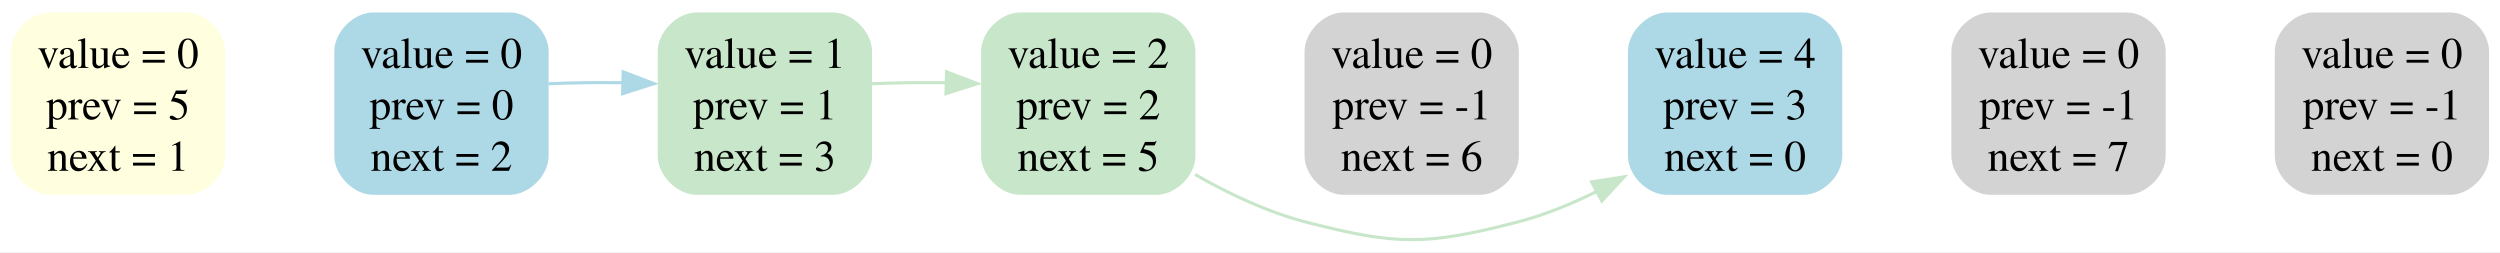
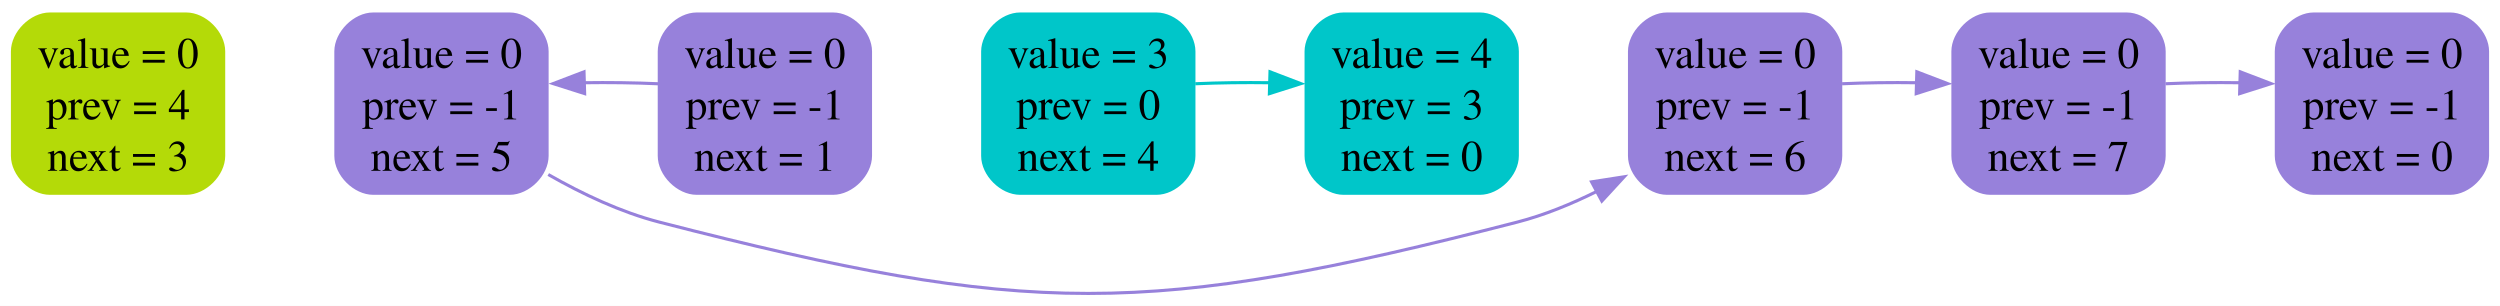
- <svg xmlns="http://www.w3.org/2000/svg" width="802pt" height="81pt" viewBox="0.00 0.00 802.00 81.00">
-   <g id="graph0" class="graph" transform="scale(1 1) rotate(0) translate(4 76.88)">
-     <polygon fill="white" stroke="none" points="-4,4 -4,-76.88 798,-76.88 798,4 -4,4" />
+ <svg xmlns="http://www.w3.org/2000/svg" width="802pt" height="98pt" viewBox="0.00 0.00 802.00 98.00">
+   <g id="graph0" class="graph" transform="scale(1 1) rotate(0) translate(4 94.13)">
+     <polygon fill="white" stroke="none" points="-4,4 -4,-94.13 798,-94.13 798,4 -4,4" />
    <g id="node1" class="node">
-       <path fill="lightyellow" stroke="lightyellow" d="M12,-14.88C12,-14.88 55.75,-14.88 55.75,-14.88 61.75,-14.88 67.75,-20.88 67.75,-26.88 67.75,-26.88 67.75,-60.38 67.75,-60.38 67.75,-66.38 61.75,-72.38 55.75,-72.38 55.75,-72.38 12,-72.38 12,-72.38 6,-72.38 0,-66.38 0,-60.38 0,-60.38 0,-26.88 0,-26.88 0,-20.88 6,-14.88 12,-14.88" />
-       <text xml:space="preserve" text-anchor="middle" x="33.88" y="-55.08" font-family="Times,serif" font-size="14.00">value = 0</text>
-       <text xml:space="preserve" text-anchor="middle" x="33.88" y="-38.58" font-family="Times,serif" font-size="14.00">prev = 5</text>
-       <text xml:space="preserve" text-anchor="middle" x="33.88" y="-22.08" font-family="Times,serif" font-size="14.00">next = 1</text>
+       <path fill="#b4da08" stroke="#b4da08" d="M12,-32.13C12,-32.13 55.75,-32.13 55.75,-32.13 61.75,-32.13 67.75,-38.13 67.75,-44.13 67.75,-44.13 67.75,-77.63 67.75,-77.63 67.75,-83.63 61.75,-89.63 55.75,-89.63 55.75,-89.63 12,-89.63 12,-89.63 6,-89.63 0,-83.63 0,-77.63 0,-77.63 0,-44.13 0,-44.13 0,-38.13 6,-32.13 12,-32.13" />
+       <text xml:space="preserve" text-anchor="middle" x="33.88" y="-72.33" font-family="Times,serif" font-size="14.00">value = 0</text>
+       <text xml:space="preserve" text-anchor="middle" x="33.88" y="-55.83" font-family="Times,serif" font-size="14.00">prev = 4</text>
+       <text xml:space="preserve" text-anchor="middle" x="33.88" y="-39.33" font-family="Times,serif" font-size="14.00">next = 3</text>
    </g>
    <g id="node2" class="node">
-       <path fill="lightblue" stroke="lightblue" d="M115.75,-14.88C115.75,-14.88 159.5,-14.88 159.5,-14.88 165.5,-14.88 171.5,-20.88 171.5,-26.88 171.5,-26.88 171.5,-60.38 171.5,-60.38 171.5,-66.38 165.5,-72.38 159.5,-72.38 159.5,-72.38 115.75,-72.38 115.75,-72.38 109.75,-72.38 103.75,-66.38 103.75,-60.38 103.75,-60.38 103.75,-26.88 103.75,-26.88 103.75,-20.88 109.75,-14.88 115.75,-14.88" />
-       <text xml:space="preserve" text-anchor="middle" x="137.62" y="-55.08" font-family="Times,serif" font-size="14.00">value = 0</text>
-       <text xml:space="preserve" text-anchor="middle" x="137.62" y="-38.58" font-family="Times,serif" font-size="14.00">prev = 0</text>
-       <text xml:space="preserve" text-anchor="middle" x="137.62" y="-22.08" font-family="Times,serif" font-size="14.00">next = 2</text>
+       <path fill="#9781db" stroke="#9781db" d="M115.75,-32.13C115.75,-32.13 159.5,-32.13 159.5,-32.13 165.5,-32.13 171.5,-38.13 171.5,-44.13 171.5,-44.13 171.5,-77.63 171.5,-77.63 171.5,-83.63 165.5,-89.63 159.5,-89.63 159.5,-89.63 115.75,-89.63 115.75,-89.63 109.75,-89.63 103.75,-83.63 103.75,-77.63 103.75,-77.63 103.75,-44.13 103.75,-44.13 103.75,-38.13 109.75,-32.13 115.75,-32.13" />
+       <text xml:space="preserve" text-anchor="middle" x="137.62" y="-72.33" font-family="Times,serif" font-size="14.00">value = 0</text>
+       <text xml:space="preserve" text-anchor="middle" x="137.62" y="-55.83" font-family="Times,serif" font-size="14.00">prev = -1</text>
+       <text xml:space="preserve" text-anchor="middle" x="137.62" y="-39.33" font-family="Times,serif" font-size="14.00">next = 5</text>
    </g>
    <g id="node3" class="node">
-       <path fill="#c8e6c9" stroke="#c8e6c9" d="M219.5,-14.88C219.5,-14.88 263.25,-14.88 263.25,-14.88 269.25,-14.88 275.25,-20.88 275.25,-26.88 275.25,-26.88 275.25,-60.38 275.25,-60.38 275.25,-66.38 269.25,-72.38 263.25,-72.38 263.25,-72.38 219.5,-72.38 219.5,-72.38 213.5,-72.38 207.5,-66.38 207.5,-60.38 207.5,-60.38 207.5,-26.88 207.5,-26.88 207.5,-20.88 213.5,-14.88 219.5,-14.88" />
-       <text xml:space="preserve" text-anchor="middle" x="241.38" y="-55.08" font-family="Times,serif" font-size="14.00">value = 1</text>
-       <text xml:space="preserve" text-anchor="middle" x="241.38" y="-38.58" font-family="Times,serif" font-size="14.00">prev = 1</text>
-       <text xml:space="preserve" text-anchor="middle" x="241.38" y="-22.08" font-family="Times,serif" font-size="14.00">next = 3</text>
+       <path fill="#9781db" stroke="#9781db" d="M219.5,-32.13C219.5,-32.13 263.25,-32.13 263.25,-32.13 269.25,-32.13 275.25,-38.13 275.25,-44.13 275.25,-44.13 275.25,-77.63 275.25,-77.63 275.25,-83.63 269.25,-89.63 263.25,-89.63 263.25,-89.63 219.5,-89.63 219.5,-89.63 213.5,-89.63 207.5,-83.63 207.5,-77.63 207.5,-77.63 207.5,-44.13 207.5,-44.13 207.5,-38.13 213.5,-32.13 219.5,-32.13" />
+       <text xml:space="preserve" text-anchor="middle" x="241.38" y="-72.33" font-family="Times,serif" font-size="14.00">value = 0</text>
+       <text xml:space="preserve" text-anchor="middle" x="241.38" y="-55.83" font-family="Times,serif" font-size="14.00">prev = -1</text>
+       <text xml:space="preserve" text-anchor="middle" x="241.38" y="-39.33" font-family="Times,serif" font-size="14.00">next = 1</text>
+     </g>
+     <g id="node6" class="node">
+       <path fill="#9781db" stroke="#9781db" d="M530.75,-32.13C530.75,-32.13 574.5,-32.13 574.5,-32.13 580.5,-32.13 586.5,-38.13 586.5,-44.13 586.5,-44.13 586.5,-77.63 586.5,-77.63 586.5,-83.63 580.5,-89.63 574.5,-89.63 574.5,-89.63 530.75,-89.63 530.75,-89.63 524.75,-89.63 518.75,-83.63 518.75,-77.63 518.75,-77.63 518.75,-44.13 518.75,-44.13 518.75,-38.13 524.75,-32.13 530.75,-32.13" />
+       <text xml:space="preserve" text-anchor="middle" x="552.62" y="-72.33" font-family="Times,serif" font-size="14.00">value = 0</text>
+       <text xml:space="preserve" text-anchor="middle" x="552.62" y="-55.83" font-family="Times,serif" font-size="14.00">prev = -1</text>
+       <text xml:space="preserve" text-anchor="middle" x="552.62" y="-39.33" font-family="Times,serif" font-size="14.00">next = 6</text>
    </g>
    <g id="edge8" class="edge">
-       <path fill="none" stroke="lightblue" d="M171.94,-50.01C179.57,-50.35 187.81,-50.45 195.83,-50.34" />
-       <polygon fill="lightblue" stroke="lightblue" points="195.92,-53.83 205.82,-50.04 195.72,-46.84 195.92,-53.83" />
+       <path fill="none" stroke="#9781db" d="M171.88,-38.14C182.75,-31.93 195.2,-26.05 207.5,-22.88 325.97,7.63 364.28,7.63 482.75,-22.88 491.4,-25.11 500.12,-28.68 508.32,-32.76" />
+       <polygon fill="#9781db" stroke="#9781db" points="506.57,-35.79 517.04,-37.42 509.87,-29.62 506.57,-35.79" />
+     </g>
+     <g id="edge9" class="edge">
+       <path fill="none" stroke="#9781db" d="M207.33,-67.25C199.62,-67.6 191.29,-67.71 183.18,-67.59" />
+       <polygon fill="#9781db" stroke="#9781db" points="183.55,-64.1 173.45,-67.31 183.35,-71.09 183.55,-64.1" />
    </g>
    <g id="node4" class="node">
-       <path fill="#c8e6c9" stroke="#c8e6c9" d="M323.25,-14.88C323.25,-14.88 367,-14.88 367,-14.88 373,-14.88 379,-20.88 379,-26.88 379,-26.88 379,-60.38 379,-60.38 379,-66.38 373,-72.38 367,-72.38 367,-72.38 323.25,-72.38 323.25,-72.38 317.25,-72.38 311.25,-66.38 311.25,-60.38 311.25,-60.38 311.25,-26.88 311.25,-26.88 311.25,-20.88 317.25,-14.88 323.25,-14.88" />
-       <text xml:space="preserve" text-anchor="middle" x="345.12" y="-55.08" font-family="Times,serif" font-size="14.00">value = 2</text>
-       <text xml:space="preserve" text-anchor="middle" x="345.12" y="-38.58" font-family="Times,serif" font-size="14.00">prev = 2</text>
-       <text xml:space="preserve" text-anchor="middle" x="345.12" y="-22.08" font-family="Times,serif" font-size="14.00">next = 5</text>
-     </g>
-     <g id="edge9" class="edge">
-       <path fill="none" stroke="#c8e6c9" d="M275.69,-50.01C283.32,-50.35 291.56,-50.45 299.58,-50.34" />
-       <polygon fill="#c8e6c9" stroke="#c8e6c9" points="299.67,-53.83 309.57,-50.04 299.47,-46.84 299.67,-53.83" />
+       <path fill="#00c6c9" stroke="#00c6c9" d="M323.25,-32.13C323.25,-32.13 367,-32.13 367,-32.13 373,-32.13 379,-38.13 379,-44.13 379,-44.13 379,-77.63 379,-77.63 379,-83.63 373,-89.63 367,-89.63 367,-89.63 323.25,-89.63 323.25,-89.63 317.25,-89.63 311.25,-83.63 311.25,-77.63 311.25,-77.63 311.25,-44.13 311.25,-44.13 311.25,-38.13 317.25,-32.13 323.25,-32.13" />
+       <text xml:space="preserve" text-anchor="middle" x="345.12" y="-72.33" font-family="Times,serif" font-size="14.00">value = 3</text>
+       <text xml:space="preserve" text-anchor="middle" x="345.12" y="-55.83" font-family="Times,serif" font-size="14.00">prev = 0</text>
+       <text xml:space="preserve" text-anchor="middle" x="345.12" y="-39.33" font-family="Times,serif" font-size="14.00">next = 4</text>
    </g>
    <g id="node5" class="node">
-       <path fill="lightgray" stroke="lightgray" d="M427,-14.88C427,-14.88 470.75,-14.88 470.75,-14.88 476.75,-14.88 482.75,-20.88 482.75,-26.88 482.75,-26.88 482.75,-60.38 482.75,-60.38 482.75,-66.38 476.75,-72.38 470.75,-72.38 470.75,-72.38 427,-72.38 427,-72.38 421,-72.38 415,-66.38 415,-60.38 415,-60.38 415,-26.88 415,-26.88 415,-20.88 421,-14.88 427,-14.88" />
-       <text xml:space="preserve" text-anchor="middle" x="448.88" y="-55.08" font-family="Times,serif" font-size="14.00">value = 0</text>
-       <text xml:space="preserve" text-anchor="middle" x="448.88" y="-38.58" font-family="Times,serif" font-size="14.00">prev = -1</text>
-       <text xml:space="preserve" text-anchor="middle" x="448.88" y="-22.08" font-family="Times,serif" font-size="14.00">next = 6</text>
-     </g>
-     <g id="node6" class="node">
-       <path fill="lightblue" stroke="lightblue" d="M530.75,-14.88C530.75,-14.88 574.5,-14.88 574.5,-14.88 580.5,-14.88 586.5,-20.88 586.5,-26.88 586.5,-26.88 586.5,-60.38 586.5,-60.38 586.5,-66.38 580.5,-72.38 574.5,-72.38 574.5,-72.38 530.75,-72.38 530.75,-72.38 524.75,-72.38 518.75,-66.38 518.75,-60.38 518.75,-60.38 518.75,-26.88 518.75,-26.88 518.75,-20.88 524.75,-14.88 530.75,-14.88" />
-       <text xml:space="preserve" text-anchor="middle" x="552.62" y="-55.08" font-family="Times,serif" font-size="14.00">value = 4</text>
-       <text xml:space="preserve" text-anchor="middle" x="552.62" y="-38.58" font-family="Times,serif" font-size="14.00">prev = 3</text>
-       <text xml:space="preserve" text-anchor="middle" x="552.62" y="-22.08" font-family="Times,serif" font-size="14.00">next = 0</text>
+       <path fill="#00c6c9" stroke="#00c6c9" d="M427,-32.13C427,-32.13 470.75,-32.13 470.75,-32.13 476.75,-32.13 482.75,-38.13 482.75,-44.13 482.75,-44.13 482.75,-77.63 482.75,-77.63 482.75,-83.63 476.75,-89.63 470.75,-89.63 470.75,-89.63 427,-89.63 427,-89.63 421,-89.63 415,-83.63 415,-77.63 415,-77.63 415,-44.13 415,-44.13 415,-38.13 421,-32.13 427,-32.13" />
+       <text xml:space="preserve" text-anchor="middle" x="448.88" y="-72.33" font-family="Times,serif" font-size="14.00">value = 4</text>
+       <text xml:space="preserve" text-anchor="middle" x="448.88" y="-55.83" font-family="Times,serif" font-size="14.00">prev = 3</text>
+       <text xml:space="preserve" text-anchor="middle" x="448.88" y="-39.33" font-family="Times,serif" font-size="14.00">next = 0</text>
    </g>
    <g id="edge10" class="edge">
-       <path fill="none" stroke="#c8e6c9" d="M379.38,-20.89C390.25,-14.68 402.7,-8.8 415,-5.63 444.16,1.88 453.59,1.88 482.75,-5.63 491.4,-7.86 500.12,-11.43 508.32,-15.51" />
-       <polygon fill="#c8e6c9" stroke="#c8e6c9" points="506.57,-18.54 517.04,-20.17 509.87,-12.37 506.57,-18.54" />
+       <path fill="none" stroke="#00c6c9" d="M379.44,-67.26C387.07,-67.6 395.31,-67.71 403.33,-67.59" />
+       <polygon fill="#00c6c9" stroke="#00c6c9" points="403.42,-71.09 413.32,-67.3 403.22,-64.09 403.42,-71.09" />
    </g>
    <g id="node7" class="node">
-       <path fill="lightgray" stroke="lightgray" d="M634.5,-14.88C634.5,-14.88 678.25,-14.88 678.25,-14.88 684.25,-14.88 690.25,-20.88 690.25,-26.88 690.25,-26.88 690.25,-60.38 690.25,-60.38 690.25,-66.38 684.25,-72.38 678.25,-72.38 678.25,-72.38 634.5,-72.38 634.5,-72.38 628.5,-72.38 622.5,-66.38 622.5,-60.38 622.5,-60.38 622.5,-26.88 622.5,-26.88 622.5,-20.88 628.5,-14.88 634.5,-14.88" />
-       <text xml:space="preserve" text-anchor="middle" x="656.38" y="-55.08" font-family="Times,serif" font-size="14.00">value = 0</text>
-       <text xml:space="preserve" text-anchor="middle" x="656.38" y="-38.58" font-family="Times,serif" font-size="14.00">prev = -1</text>
-       <text xml:space="preserve" text-anchor="middle" x="656.38" y="-22.08" font-family="Times,serif" font-size="14.00">next = 7</text>
+       <path fill="#9781db" stroke="#9781db" d="M634.5,-32.13C634.5,-32.13 678.25,-32.13 678.25,-32.13 684.25,-32.13 690.25,-38.13 690.25,-44.13 690.25,-44.13 690.25,-77.63 690.25,-77.63 690.25,-83.63 684.25,-89.63 678.25,-89.63 678.25,-89.63 634.5,-89.63 634.5,-89.63 628.5,-89.63 622.5,-83.63 622.5,-77.63 622.5,-77.63 622.5,-44.13 622.5,-44.13 622.5,-38.13 628.5,-32.13 634.5,-32.13" />
+       <text xml:space="preserve" text-anchor="middle" x="656.38" y="-72.33" font-family="Times,serif" font-size="14.00">value = 0</text>
+       <text xml:space="preserve" text-anchor="middle" x="656.38" y="-55.83" font-family="Times,serif" font-size="14.00">prev = -1</text>
+       <text xml:space="preserve" text-anchor="middle" x="656.38" y="-39.33" font-family="Times,serif" font-size="14.00">next = 7</text>
+     </g>
+     <g id="edge11" class="edge">
+       <path fill="none" stroke="#9781db" d="M586.94,-67.26C594.57,-67.6 602.81,-67.71 610.83,-67.59" />
+       <polygon fill="#9781db" stroke="#9781db" points="610.92,-71.09 620.82,-67.3 610.72,-64.09 610.92,-71.09" />
    </g>
    <g id="node8" class="node">
-       <path fill="lightgray" stroke="lightgray" d="M738.25,-14.88C738.25,-14.88 782,-14.88 782,-14.88 788,-14.88 794,-20.88 794,-26.88 794,-26.88 794,-60.38 794,-60.38 794,-66.38 788,-72.38 782,-72.38 782,-72.38 738.25,-72.38 738.25,-72.38 732.25,-72.38 726.25,-66.38 726.25,-60.38 726.25,-60.38 726.25,-26.88 726.25,-26.88 726.25,-20.88 732.25,-14.88 738.25,-14.88" />
-       <text xml:space="preserve" text-anchor="middle" x="760.12" y="-55.08" font-family="Times,serif" font-size="14.00">value = 0</text>
-       <text xml:space="preserve" text-anchor="middle" x="760.12" y="-38.58" font-family="Times,serif" font-size="14.00">prev = -1</text>
-       <text xml:space="preserve" text-anchor="middle" x="760.12" y="-22.08" font-family="Times,serif" font-size="14.00">next = 0</text>
+       <path fill="#9781db" stroke="#9781db" d="M738.25,-32.13C738.25,-32.13 782,-32.13 782,-32.13 788,-32.13 794,-38.13 794,-44.13 794,-44.13 794,-77.63 794,-77.63 794,-83.63 788,-89.63 782,-89.63 782,-89.63 738.25,-89.63 738.25,-89.63 732.25,-89.63 726.25,-83.63 726.25,-77.63 726.25,-77.63 726.25,-44.13 726.25,-44.13 726.25,-38.13 732.25,-32.13 738.25,-32.13" />
+       <text xml:space="preserve" text-anchor="middle" x="760.12" y="-72.33" font-family="Times,serif" font-size="14.00">value = 0</text>
+       <text xml:space="preserve" text-anchor="middle" x="760.12" y="-55.83" font-family="Times,serif" font-size="14.00">prev = -1</text>
+       <text xml:space="preserve" text-anchor="middle" x="760.12" y="-39.33" font-family="Times,serif" font-size="14.00">next = 0</text>
+     </g>
+     <g id="edge12" class="edge">
+       <path fill="none" stroke="#9781db" d="M690.69,-67.26C698.32,-67.6 706.56,-67.71 714.58,-67.59" />
+       <polygon fill="#9781db" stroke="#9781db" points="714.67,-71.09 724.57,-67.3 714.47,-64.09 714.67,-71.09" />
    </g>
  </g>
</svg>
